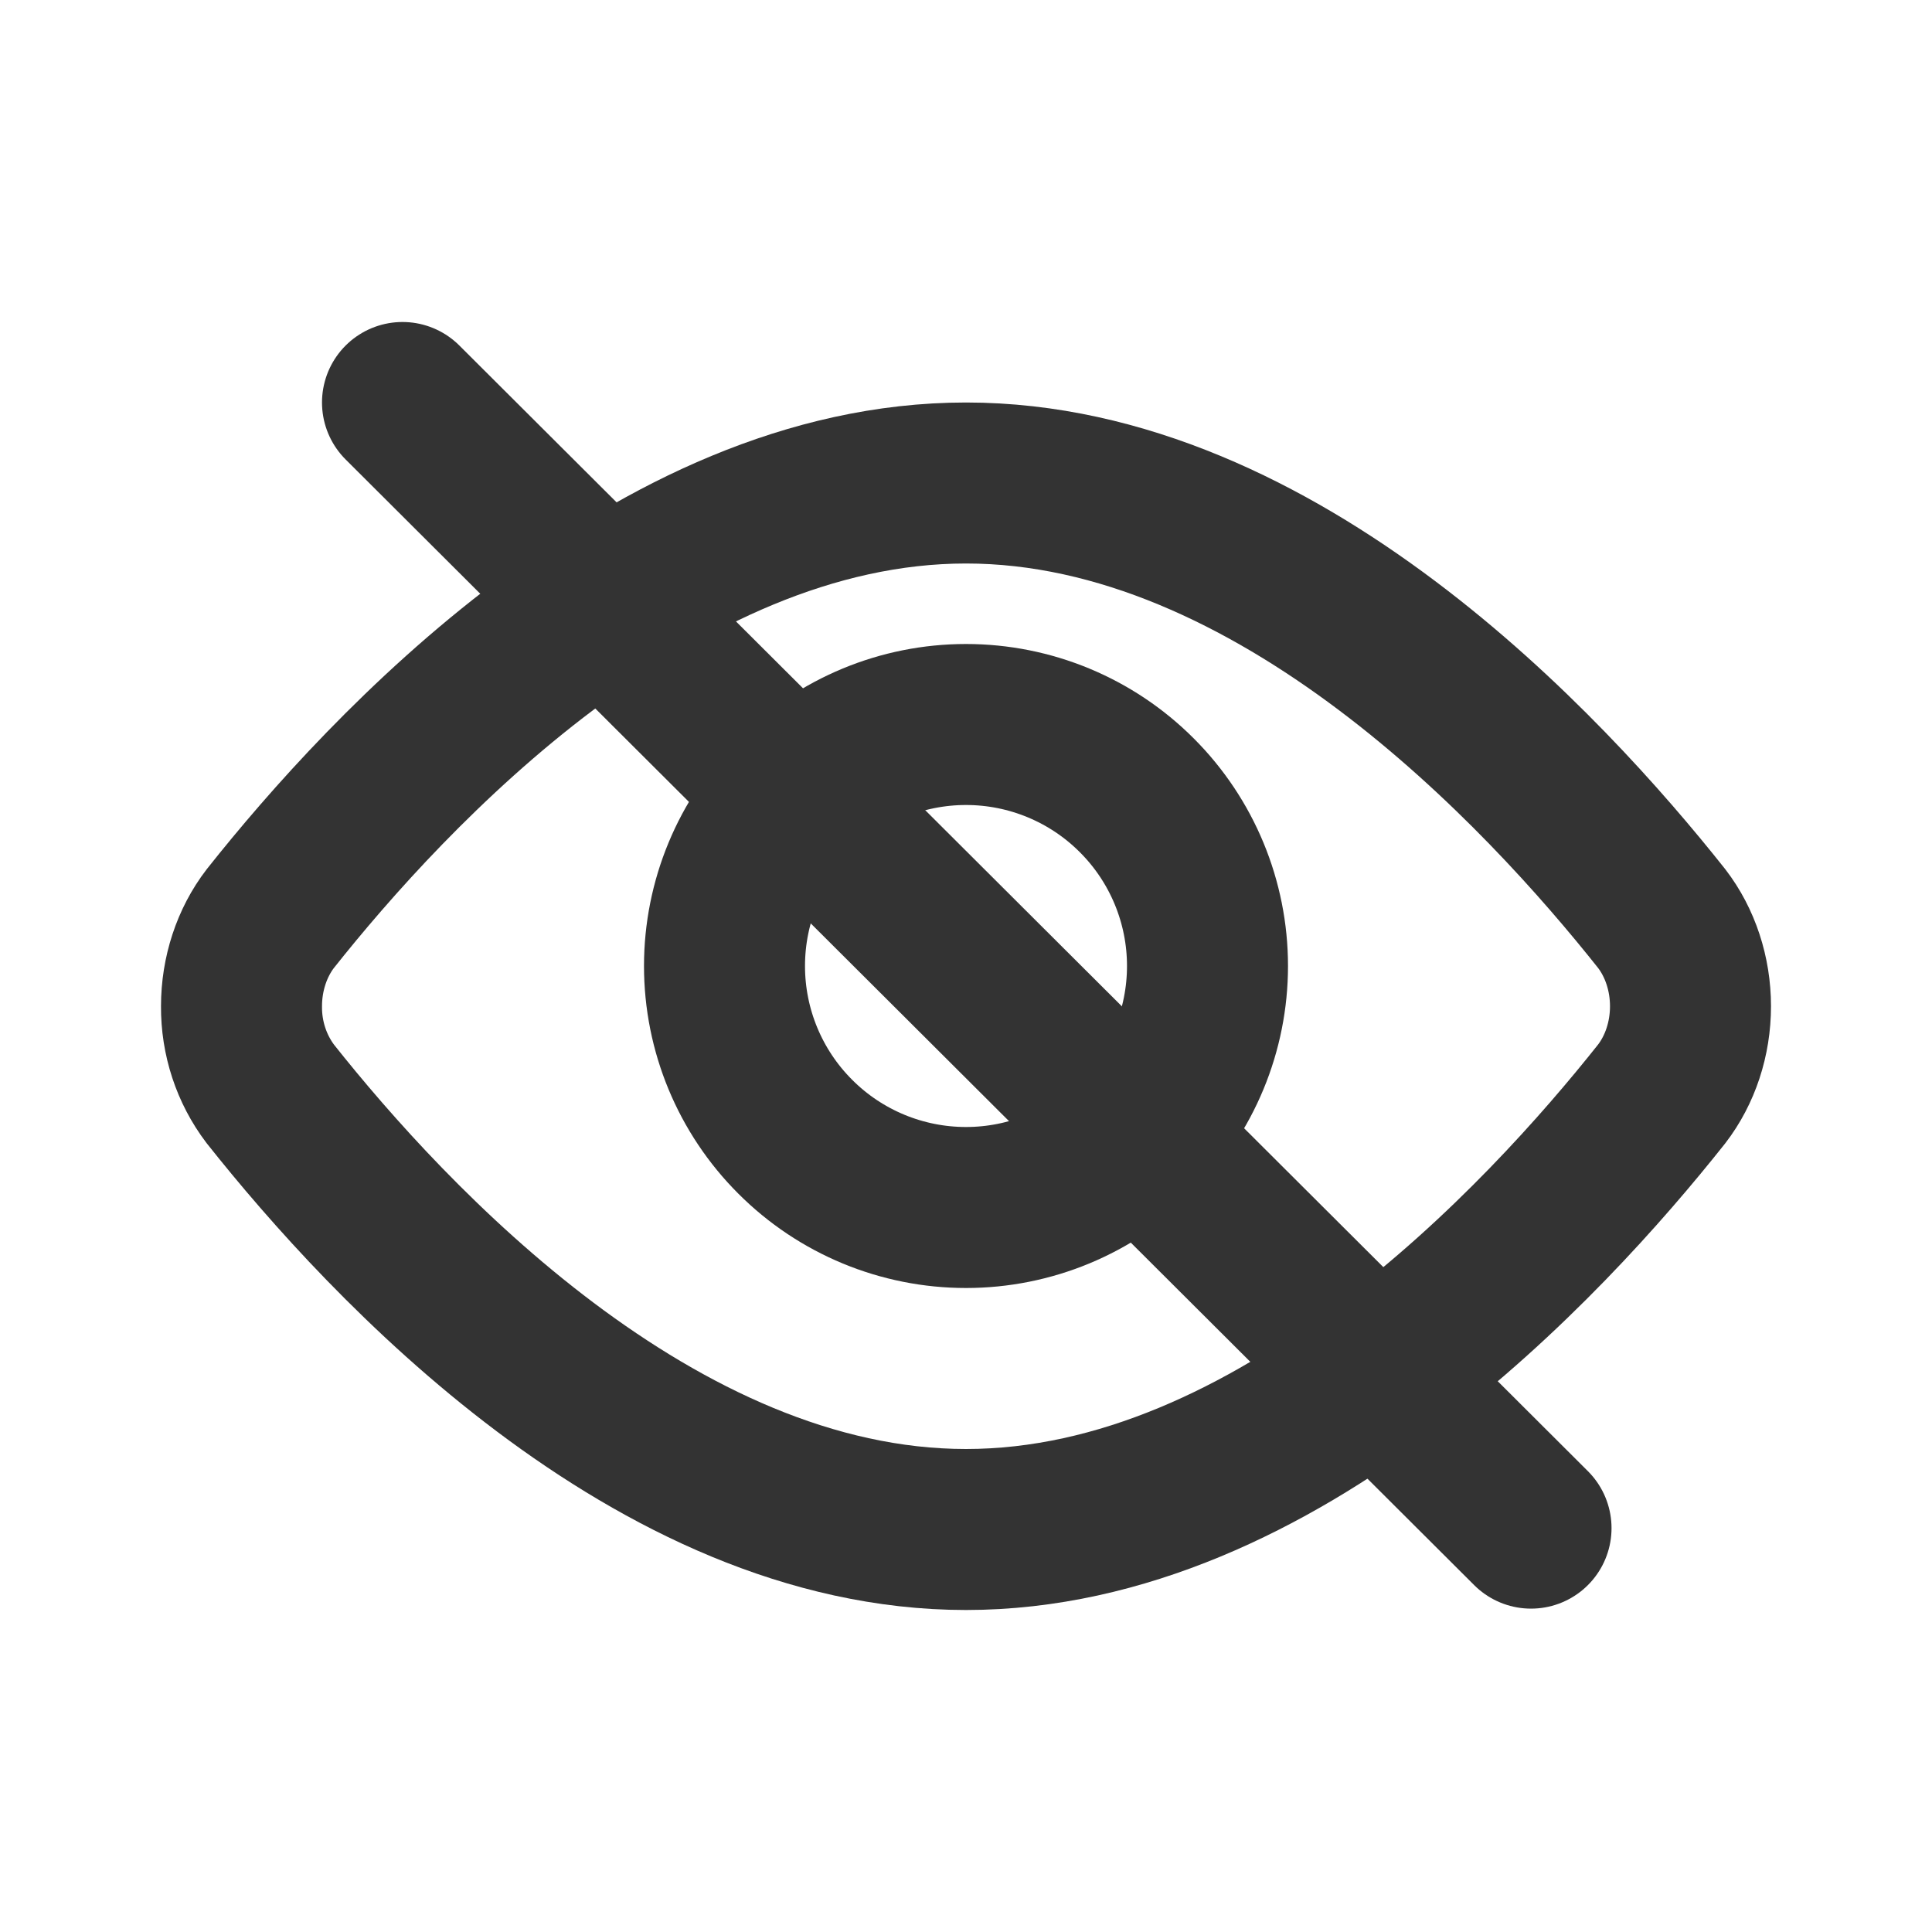
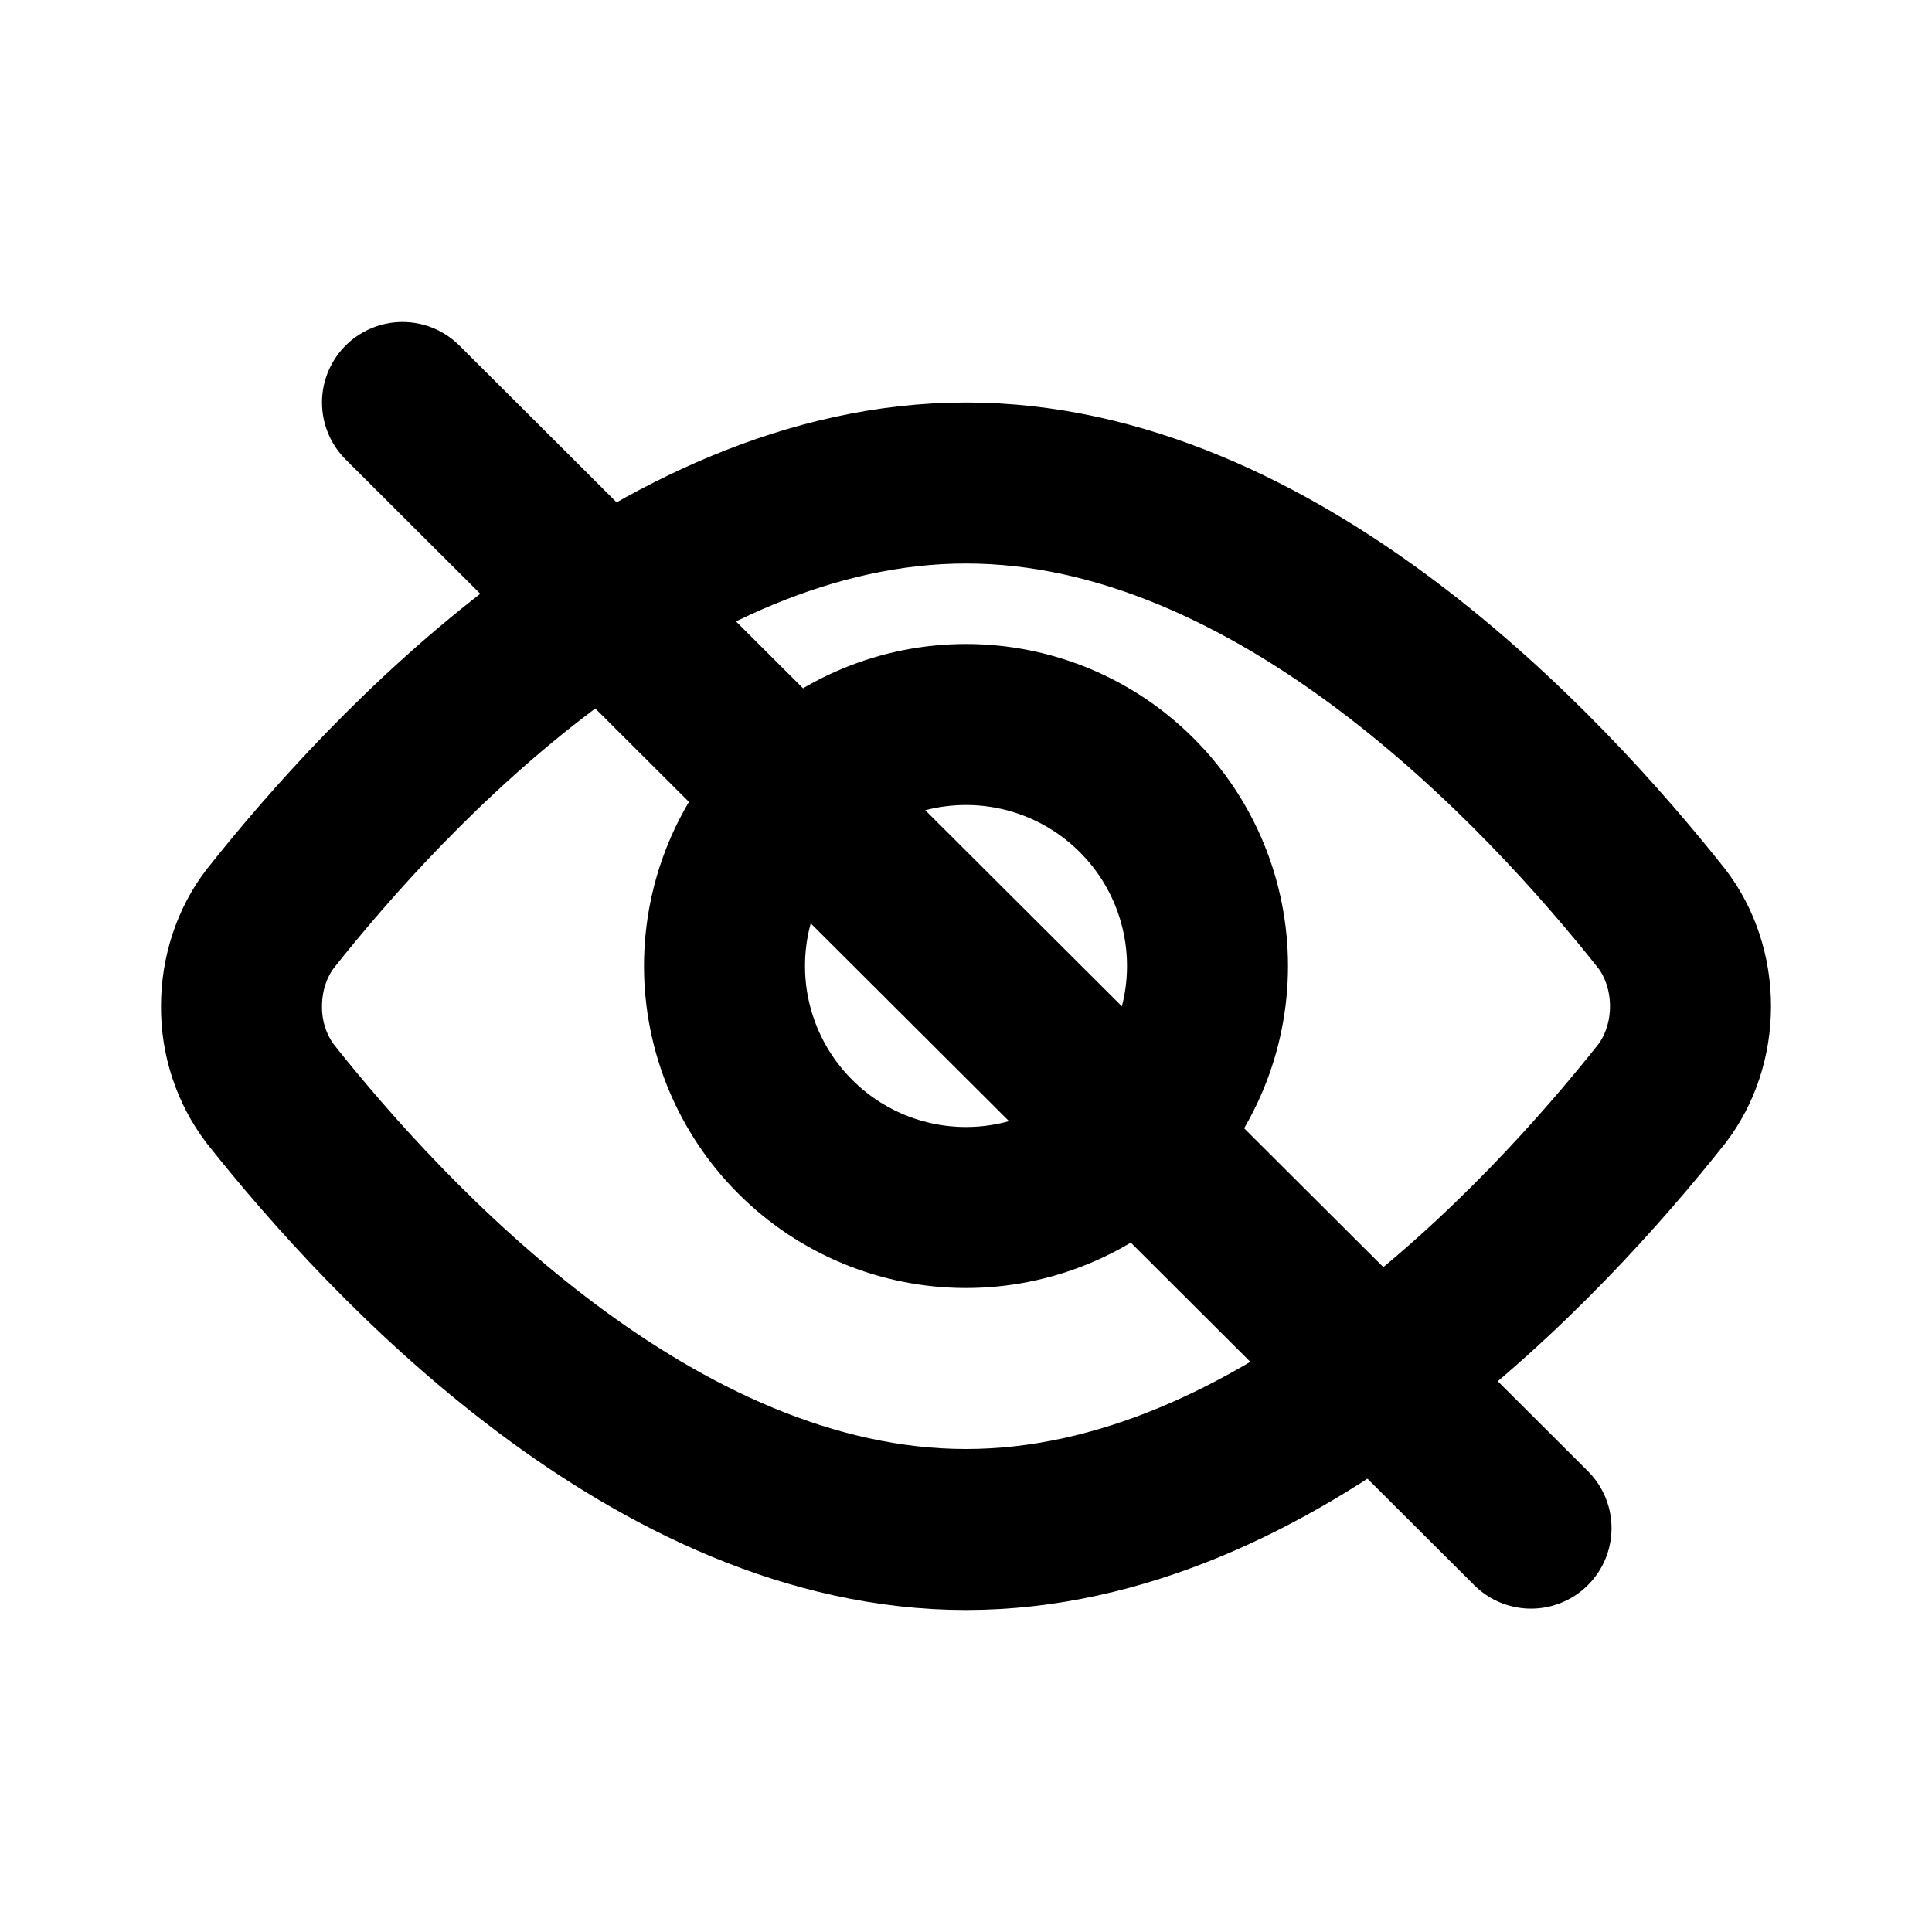
<svg xmlns="http://www.w3.org/2000/svg" width="24" height="24" viewBox="0 0 24 24" fill="none">
  <rect width="24" height="24" fill="white" />
-   <path d="M20.642 11.411C20.872 11.71 21 12.098 21 12.5C21 12.903 20.872 13.29 20.642 13.589C19.186 15.425 15.87 19 12 19C8.13 19 4.814 15.425 3.358 13.589C3.123 13.279 2.997 12.895 3 12.5C3 12.098 3.128 11.71 3.358 11.411C4.814 9.575 8.13 6 12 6C15.87 6 19.186 9.575 20.642 11.411Z" stroke="#333333" stroke-width="2" stroke-linecap="round" stroke-linejoin="round" />
-   <path d="M12 15C12.796 15 13.559 14.684 14.121 14.121C14.684 13.559 15 12.796 15 12C15 11.204 14.684 10.441 14.121 9.879C13.559 9.316 12.796 9 12 9C11.204 9 10.441 9.316 9.879 9.879C9.316 10.441 9 11.204 9 12C9 12.796 9.316 13.559 9.879 14.121C10.441 14.684 11.204 15 12 15Z" stroke="#333333" stroke-width="2" stroke-linecap="round" stroke-linejoin="round" />
-   <path d="M5 5L19.019 18.983" stroke="#333333" stroke-width="2" stroke-linecap="round" />
+   <path d="M20.642 11.411C20.872 11.71 21 12.098 21 12.5C21 12.903 20.872 13.29 20.642 13.589C19.186 15.425 15.87 19 12 19C8.13 19 4.814 15.425 3.358 13.589C3.123 13.279 2.997 12.895 3 12.5C3 12.098 3.128 11.71 3.358 11.411C4.814 9.575 8.13 6 12 6C15.87 6 19.186 9.575 20.642 11.411Z" stroke="currentColor" stroke-width="2" stroke-linecap="round" stroke-linejoin="round" />
+   <path d="M12 15C12.796 15 13.559 14.684 14.121 14.121C14.684 13.559 15 12.796 15 12C15 11.204 14.684 10.441 14.121 9.879C13.559 9.316 12.796 9 12 9C11.204 9 10.441 9.316 9.879 9.879C9.316 10.441 9 11.204 9 12C9 12.796 9.316 13.559 9.879 14.121C10.441 14.684 11.204 15 12 15Z" stroke="currentColor" stroke-width="2" stroke-linecap="round" stroke-linejoin="round" />
+   <path d="M5 5L19.019 18.983" stroke="currentColor" stroke-width="2" stroke-linecap="round" />
</svg>
